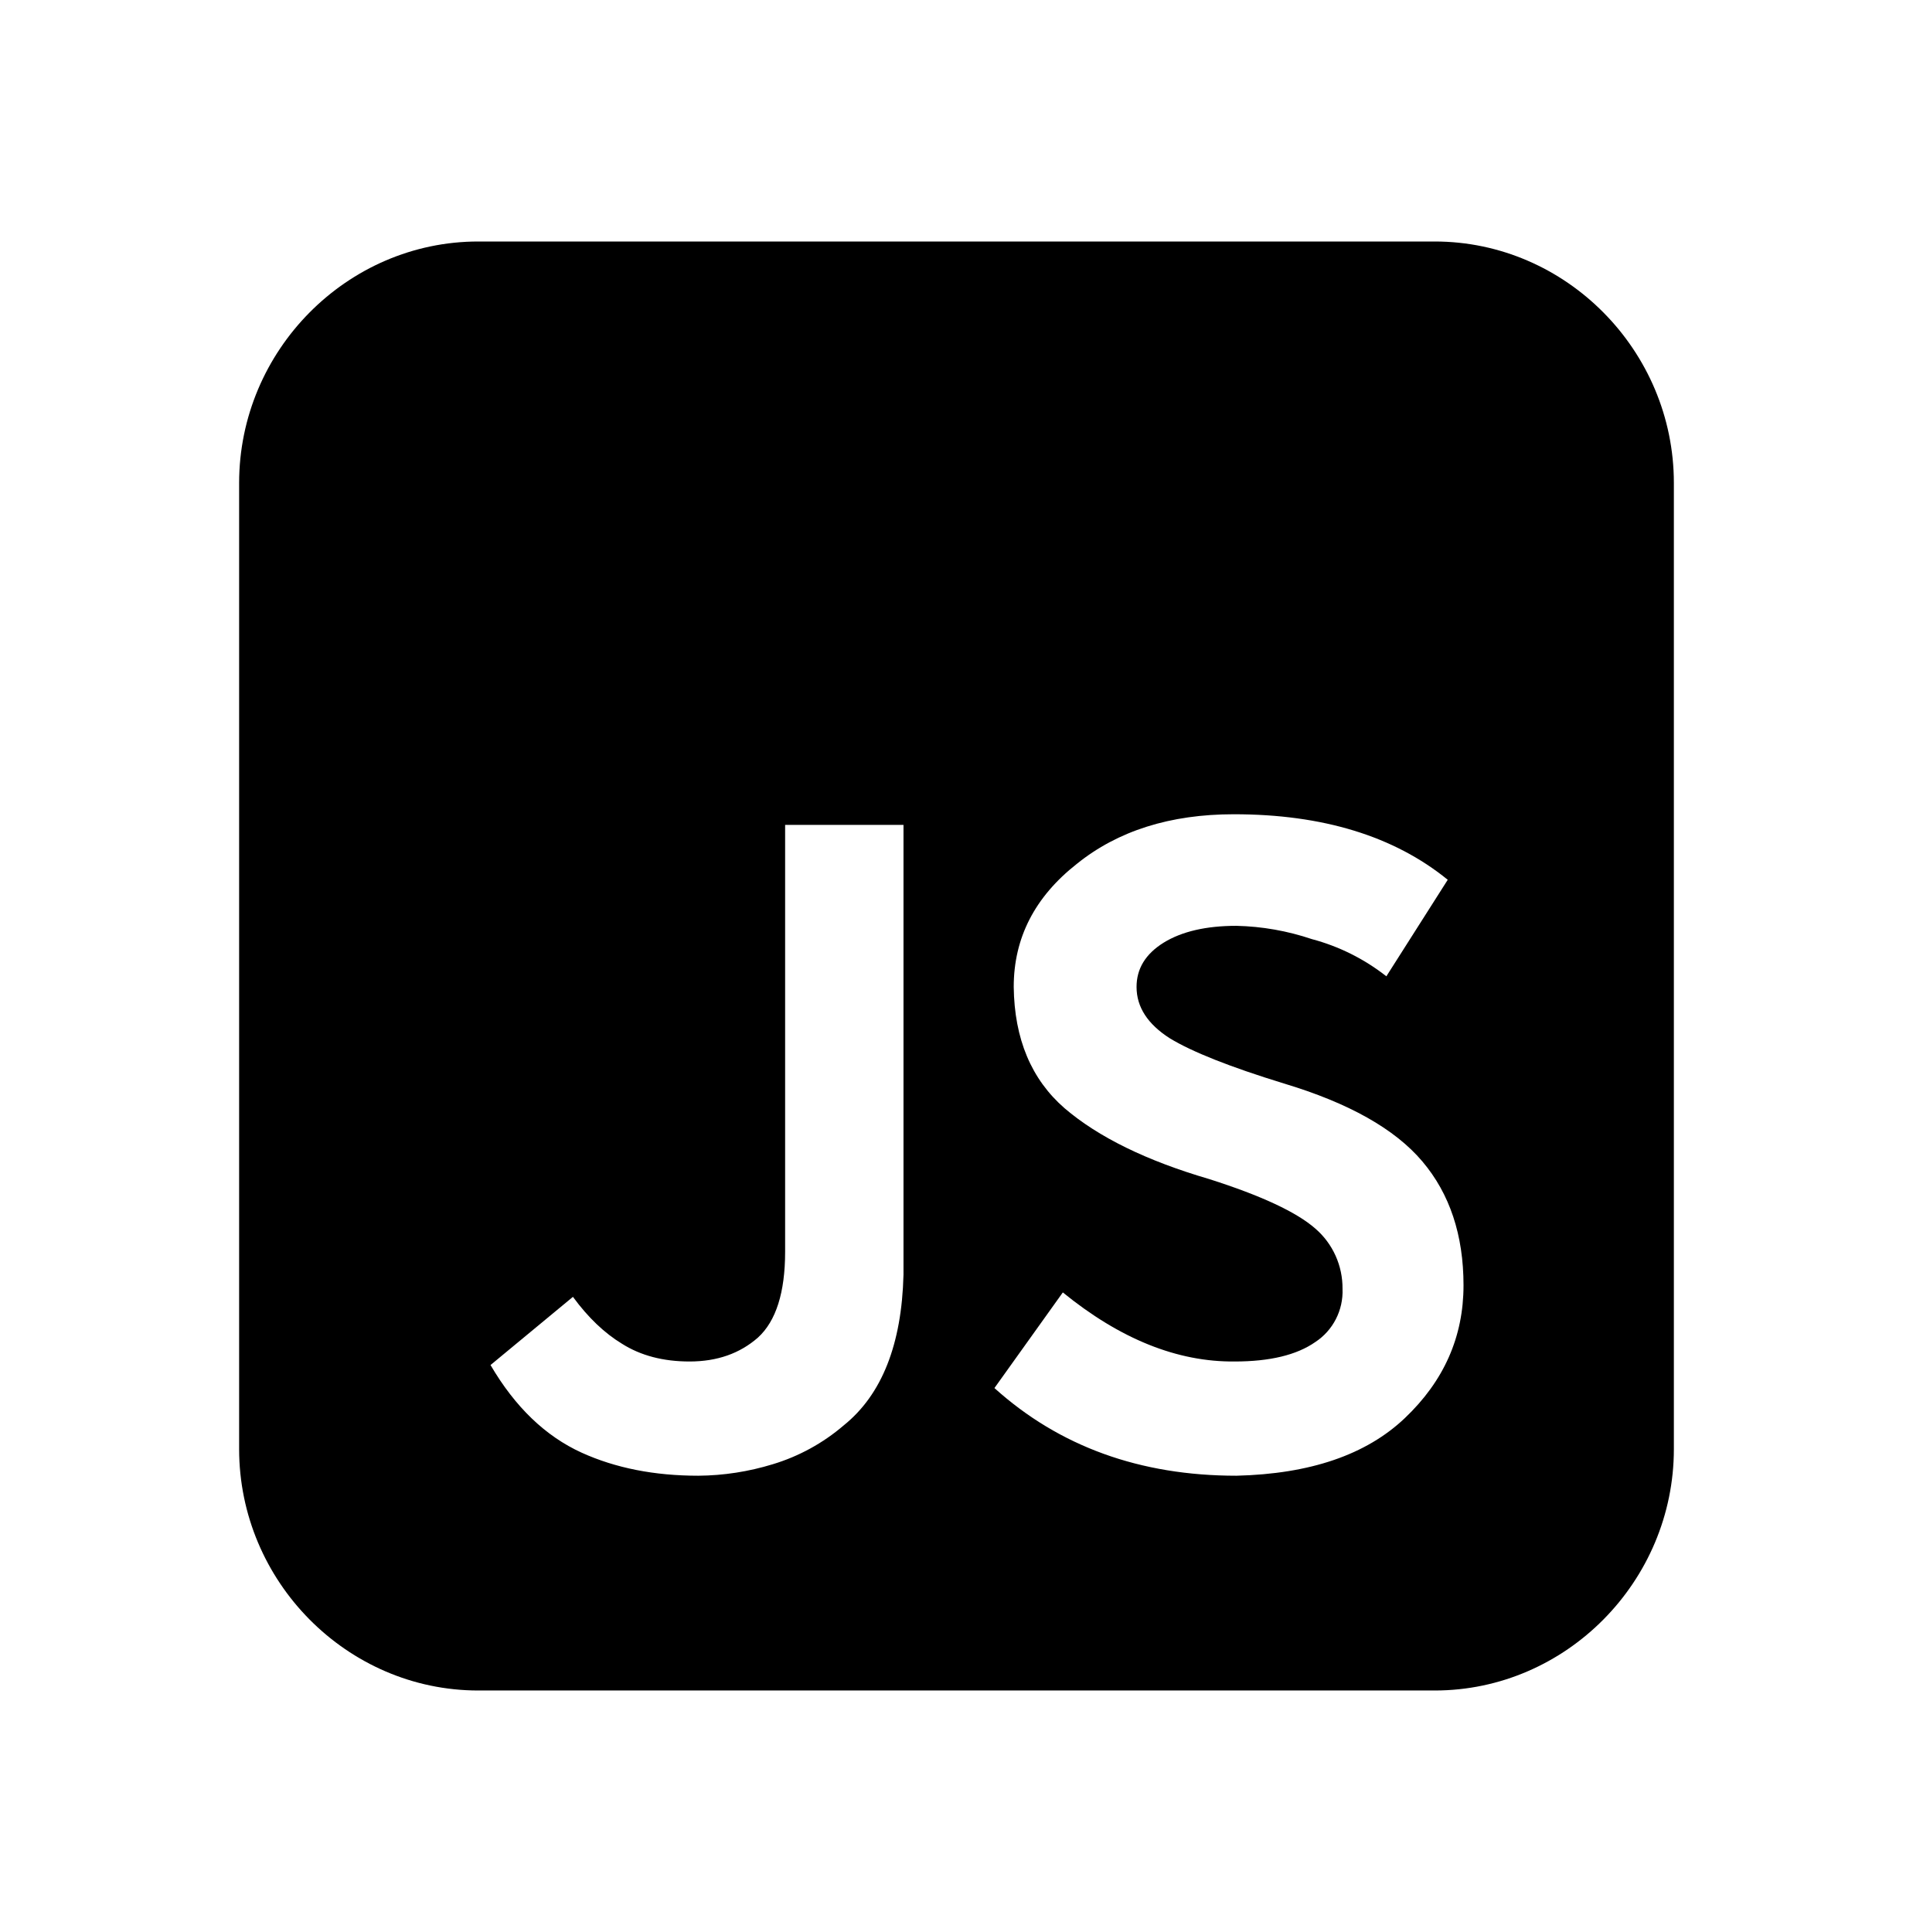
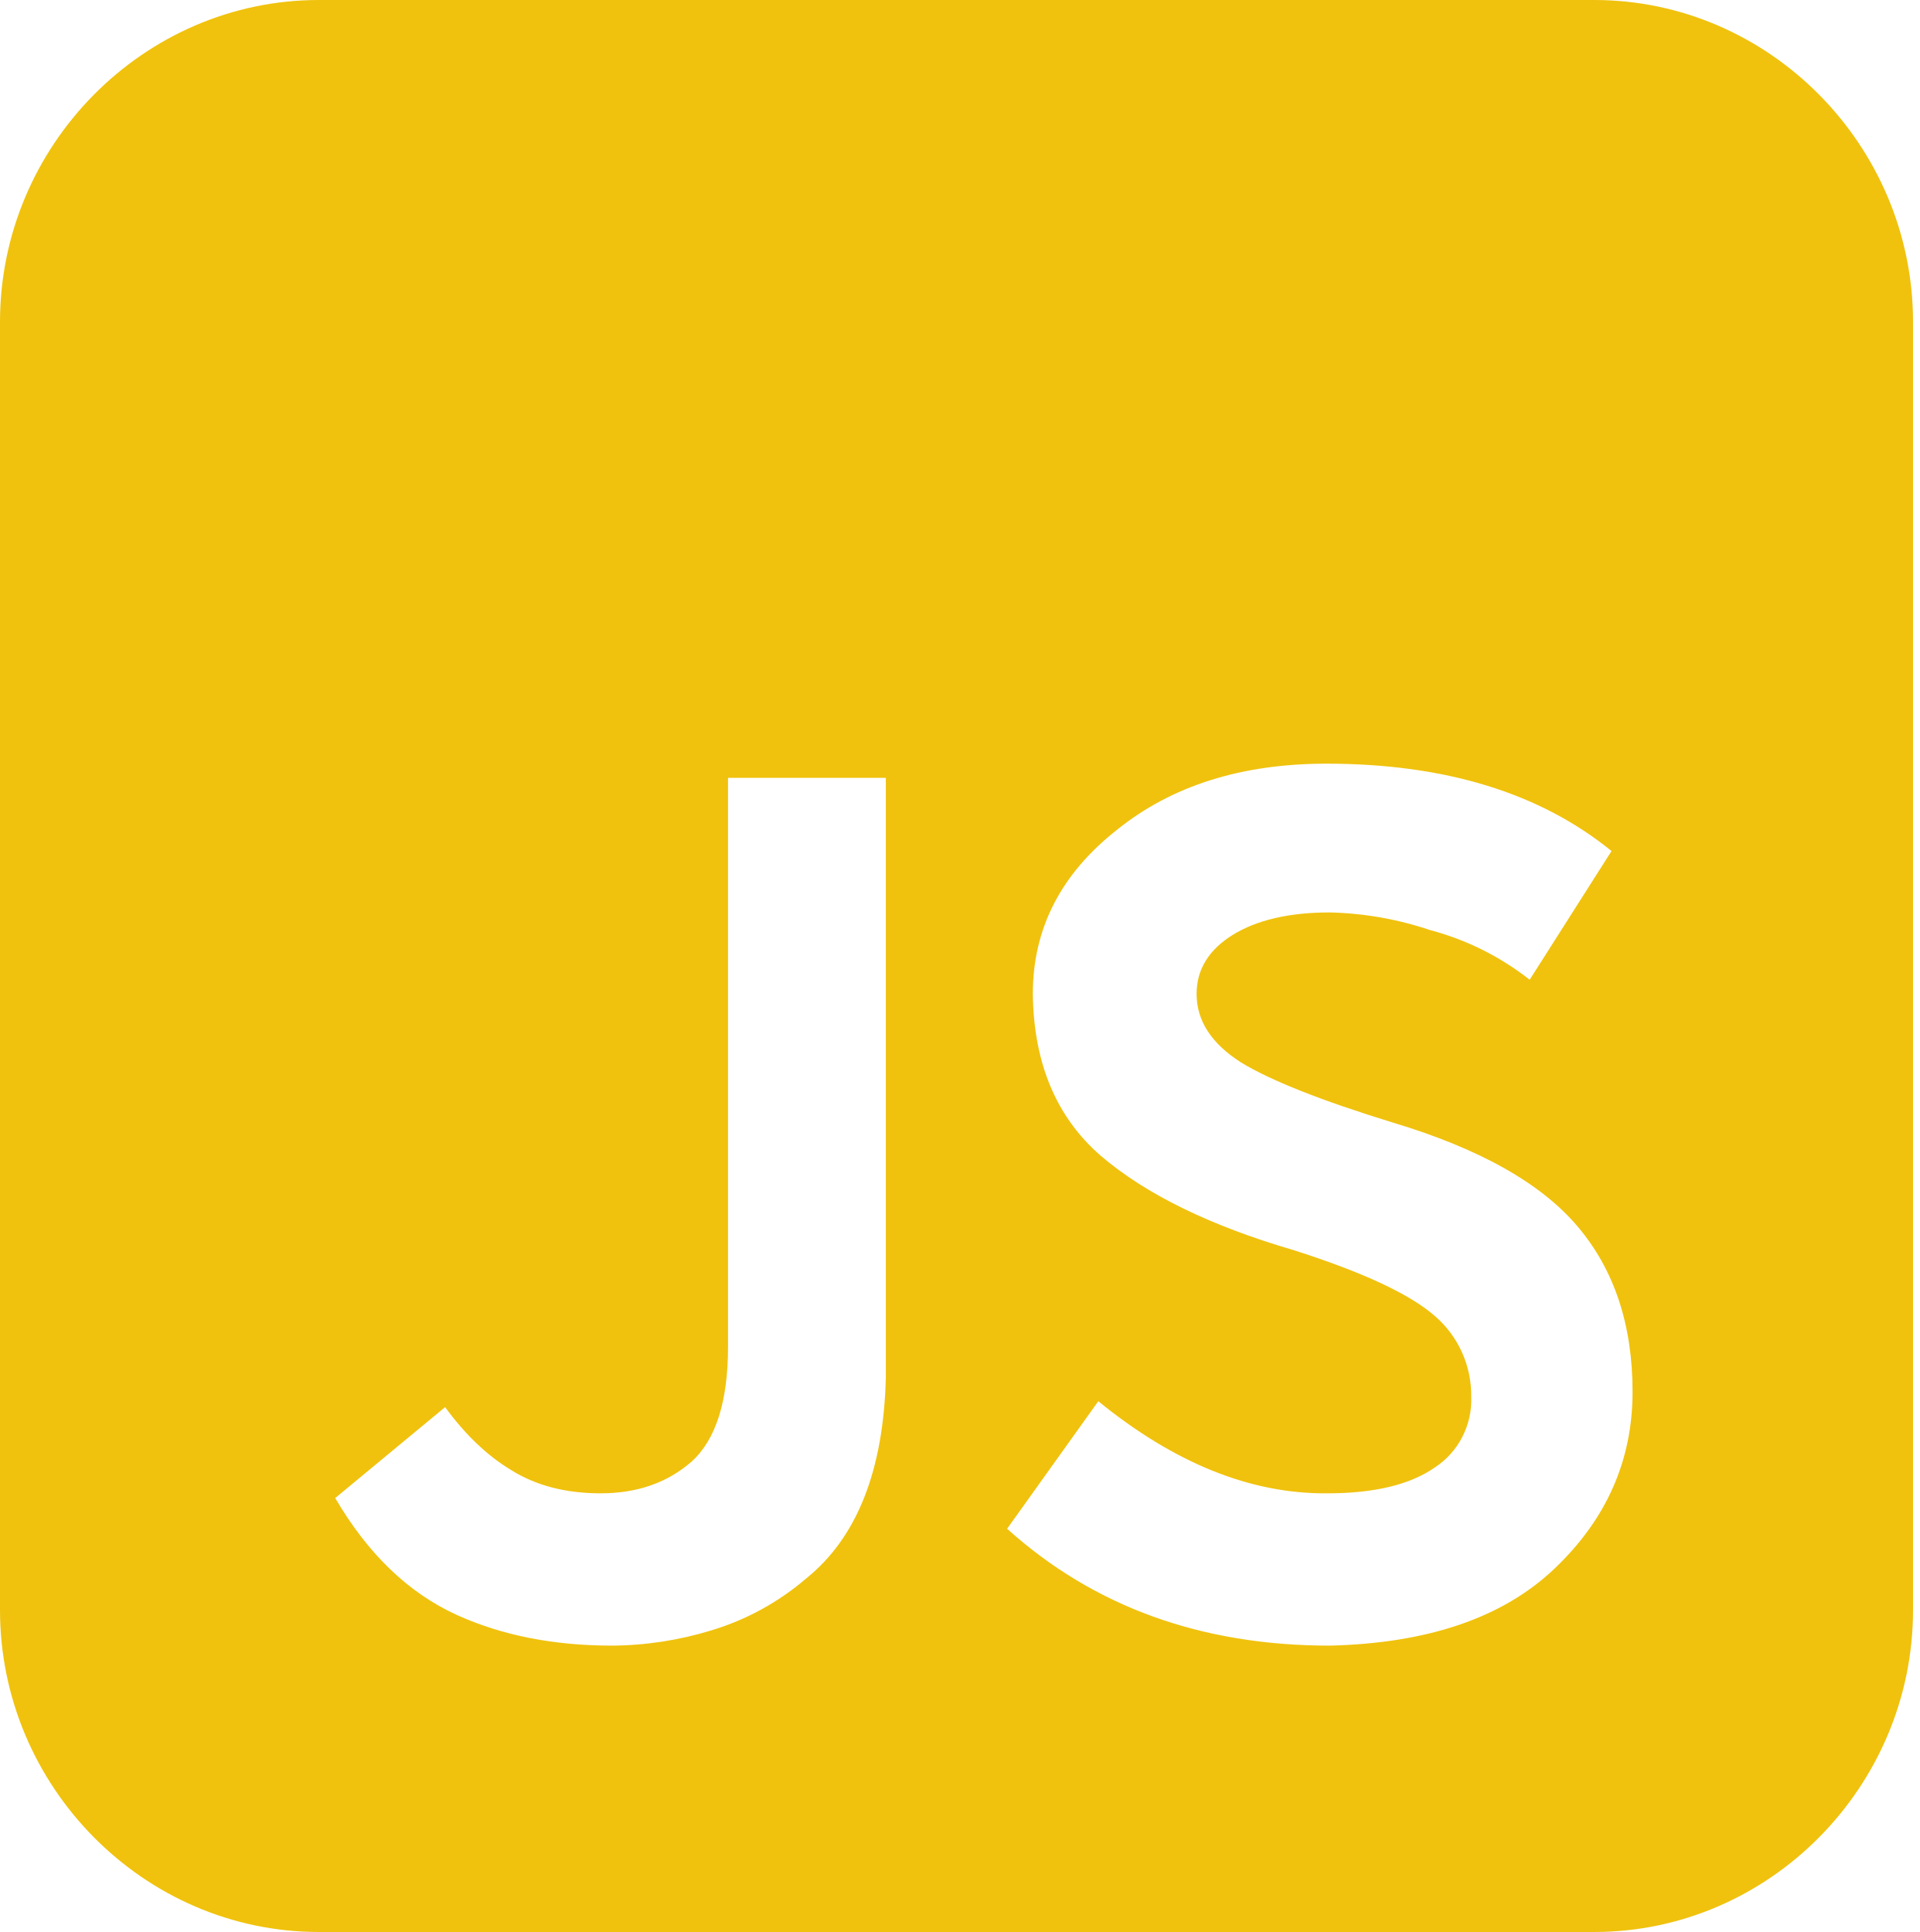
- <svg xmlns="http://www.w3.org/2000/svg" width="100%" height="100%" viewBox="0 0 198 200" version="1.1" xml:space="preserve" style="fill-rule:evenodd;clip-rule:evenodd;stroke-linejoin:round;stroke-miterlimit:2;">
-   <g transform="matrix(1,0,0,1,-0.000043,2)">
-     <g transform="matrix(1,0,0,1,-1.19722,-1.267959)">
-       <g transform="matrix(0.99,0,0,1,100.1972,99.26796)">
-         <g transform="matrix(1,0,0,1,-100,-100)">
-           <g transform="matrix(0.195312,0,0,0.195312,0,0)">
-             <path d="M256,128C185.781,128 128,185.781 128,256L128,768C128,838.219 185.781,896 256,896L768,896C838.219,896 896,838.219 896,768L896,256C896,185.781 838.219,128 768,128L256,128ZM568.917,685.013C599.637,709.76 630.272,721.92 660.907,721.621C679.68,721.621 694.101,718.208 704.085,711.296C713.559,705.147 719.1,694.421 718.635,683.136C718.76,670.882 713.443,659.184 704.128,651.221C694.101,642.475 675.157,633.728 647.296,624.939C613.845,615.253 587.989,602.752 569.856,587.392C552.021,572.032 542.976,550.613 542.635,523.093C542.635,497.109 553.899,475.392 576.427,457.856C598.357,440.363 626.347,431.573 660.48,431.573C708.011,431.573 746.197,443.136 774.955,466.304L742.101,517.461C730.274,508.261 716.702,501.555 702.208,497.749C689.183,493.393 675.576,491.02 661.845,490.709C645.632,490.709 632.619,493.696 622.891,499.627C613.205,505.6 608.384,513.408 608.384,523.093C608.384,533.76 614.315,542.805 626.176,550.315C638.123,557.525 658.432,565.504 687.189,574.251C721.92,584.576 746.667,598.357 761.344,615.552C776.064,632.747 783.403,654.677 783.403,681.259C783.403,708.48 772.949,731.947 751.957,751.659C731.307,771.072 701.269,781.227 661.845,782.165C610.219,782.165 567.04,766.677 532.309,735.701L568.917,685.013ZM332.971,712.235C342.997,718.507 355.029,721.621 369.109,721.621C383.829,721.621 395.989,717.397 405.717,708.949C415.403,700.203 420.267,685.013 420.267,663.424L420.267,437.205L483.627,437.205L483.627,675.627C482.688,712.533 472.064,739.157 451.712,755.413C440.608,764.856 427.661,771.888 413.696,776.064C400.761,780.005 387.325,782.06 373.803,782.165C350.336,782.165 329.515,778.112 311.381,769.963C291.968,761.216 275.712,745.728 262.571,723.499L306.688,687.36C314.795,698.325 323.584,706.603 332.971,712.235Z" style="fill-rule:nonzero;" />
+ <svg xmlns="http://www.w3.org/2000/svg" width="100%" height="100%" viewBox="0 0 149 150" version="1.1" xml:space="preserve" style="fill-rule:evenodd;clip-rule:evenodd;stroke-linejoin:round;stroke-miterlimit:2;">
+   <g transform="matrix(1,0,0,1,-24.74992,-24.99994)">
+     <g transform="matrix(1,0,0,1,-0.000043,2)">
+       <g transform="matrix(1,0,0,1,-1.19722,-1.267959)">
+         <g transform="matrix(0.99,0,0,1,100.1972,99.26796)">
+           <g transform="matrix(1,0,0,1,-100,-100)">
+             <g transform="matrix(0.195312,0,0,0.195312,0,0)">
+               <path d="M256,128C185.781,128 128,185.781 128,256L128,768C128,838.219 185.781,896 256,896L768,896C838.219,896 896,838.219 896,768L896,256C896,185.781 838.219,128 768,128L256,128ZM568.917,685.013C599.637,709.76 630.272,721.92 660.907,721.621C679.68,721.621 694.101,718.208 704.085,711.296C713.559,705.147 719.1,694.421 718.635,683.136C718.76,670.882 713.443,659.184 704.128,651.221C694.101,642.475 675.157,633.728 647.296,624.939C613.845,615.253 587.989,602.752 569.856,587.392C552.021,572.032 542.976,550.613 542.635,523.093C542.635,497.109 553.899,475.392 576.427,457.856C598.357,440.363 626.347,431.573 660.48,431.573C708.011,431.573 746.197,443.136 774.955,466.304L742.101,517.461C730.274,508.261 716.702,501.555 702.208,497.749C689.183,493.393 675.576,491.02 661.845,490.709C645.632,490.709 632.619,493.696 622.891,499.627C613.205,505.6 608.384,513.408 608.384,523.093C608.384,533.76 614.315,542.805 626.176,550.315C638.123,557.525 658.432,565.504 687.189,574.251C721.92,584.576 746.667,598.357 761.344,615.552C776.064,632.747 783.403,654.677 783.403,681.259C783.403,708.48 772.949,731.947 751.957,751.659C731.307,771.072 701.269,781.227 661.845,782.165C610.219,782.165 567.04,766.677 532.309,735.701L568.917,685.013ZM332.971,712.235C342.997,718.507 355.029,721.621 369.109,721.621C383.829,721.621 395.989,717.397 405.717,708.949C415.403,700.203 420.267,685.013 420.267,663.424L420.267,437.205L483.627,437.205L483.627,675.627C482.688,712.533 472.064,739.157 451.712,755.413C440.608,764.856 427.661,771.888 413.696,776.064C400.761,780.005 387.325,782.06 373.803,782.165C350.336,782.165 329.515,778.112 311.381,769.963C291.968,761.216 275.712,745.728 262.571,723.499L306.688,687.36C314.795,698.325 323.584,706.603 332.971,712.235Z" style="fill:rgb(240,194,13);fill-rule:nonzero;" />
+             </g>
          </g>
        </g>
      </g>
    </g>
  </g>
</svg>
